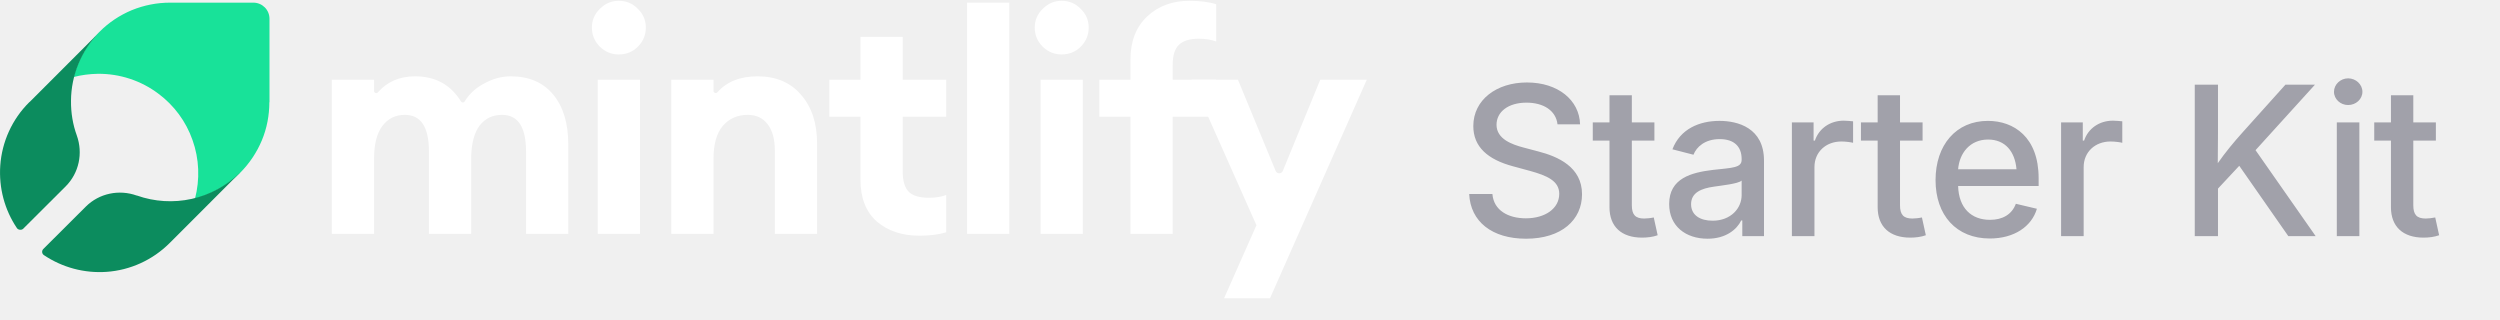
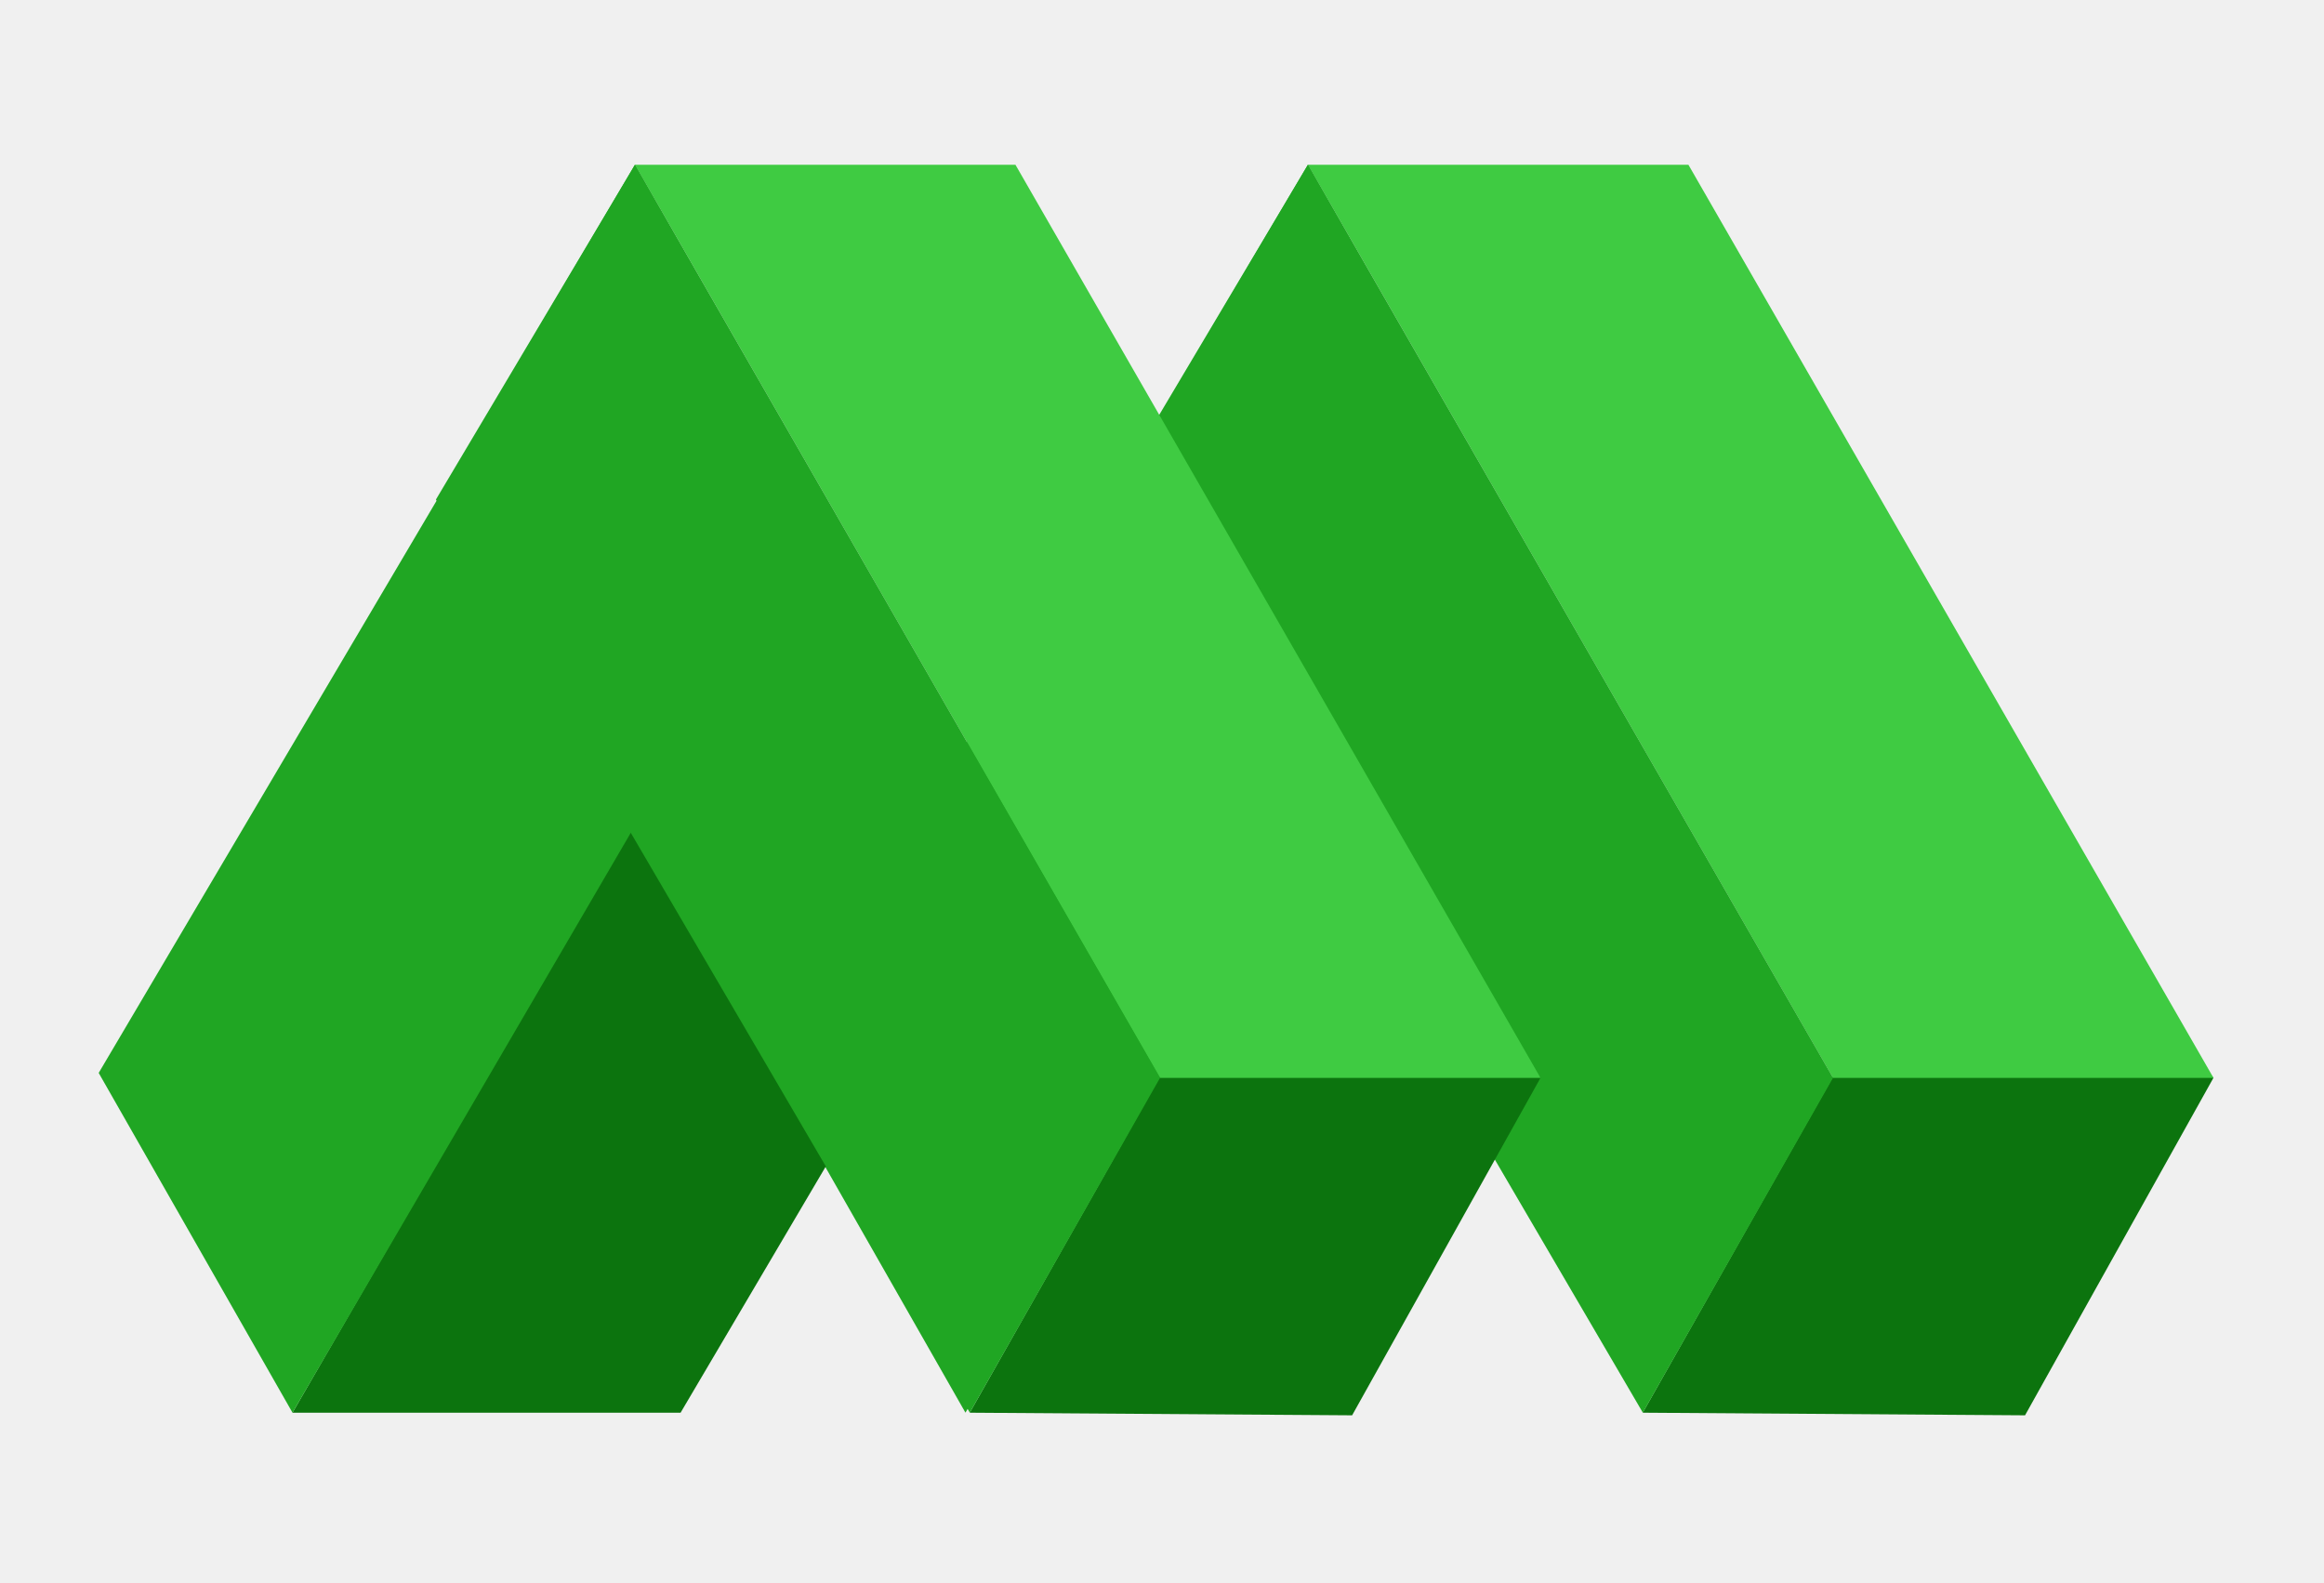
- <svg xmlns="http://www.w3.org/2000/svg" width="180" height="23" viewBox="0 0 180 23" fill="none">
-   <path d="M91.44 21.476H88.133L90.464 16.216L85.802 5.74H89.132L91.847 12.307C91.943 12.536 92.268 12.536 92.362 12.306L95.058 5.74H98.409L91.44 21.476Z" fill="white" />
-   <path d="M81.393 16.837V8.403H79.152V5.74H81.393V4.297C81.393 2.98 81.792 1.944 82.592 1.19C83.391 0.435 84.404 0.058 85.633 0.058C86.387 0.058 87.031 0.139 87.564 0.302V2.988C87.208 2.854 86.794 2.788 86.32 2.788C85.655 2.788 85.174 2.936 84.878 3.232C84.582 3.513 84.434 3.994 84.434 4.674V5.74H87.564V8.403H84.434V16.837H81.393Z" fill="white" />
-   <path d="M76.433 3.92C75.915 3.92 75.463 3.735 75.079 3.365C74.694 2.98 74.502 2.521 74.502 1.989C74.502 1.456 74.694 1.005 75.079 0.635C75.463 0.25 75.915 0.058 76.433 0.058C76.98 0.058 77.438 0.25 77.809 0.635C78.193 1.005 78.386 1.456 78.386 1.989C78.386 2.521 78.193 2.98 77.809 3.365C77.438 3.735 76.98 3.92 76.433 3.92ZM74.924 16.837V5.74H77.964V16.837H74.924Z" fill="white" />
-   <path d="M69.628 16.837V0.191H72.669V16.837H69.628Z" fill="white" />
-   <path d="M66.194 16.97C64.951 16.97 63.93 16.63 63.131 15.949C62.347 15.254 61.955 14.255 61.955 12.953V8.403H59.713V5.74H61.955V2.655H64.995V5.74H68.125V8.403H64.995V12.354C64.995 13.034 65.143 13.523 65.439 13.819C65.735 14.1 66.216 14.24 66.882 14.24C67.355 14.24 67.769 14.174 68.125 14.04V16.726C67.592 16.889 66.948 16.97 66.194 16.97Z" fill="white" />
-   <path d="M48.332 16.837V5.74H51.373V6.551C51.373 6.688 51.559 6.748 51.65 6.646C52.328 5.879 53.293 5.495 54.546 5.495C55.878 5.495 56.921 5.939 57.676 6.827C58.445 7.7 58.83 8.869 58.83 10.334V16.837H55.789V10.844C55.789 10.03 55.619 9.402 55.279 8.958C54.939 8.499 54.458 8.27 53.836 8.27C53.096 8.27 52.497 8.536 52.038 9.069C51.594 9.601 51.373 10.386 51.373 11.421V16.837H48.332Z" fill="white" />
-   <path d="M44.547 3.92C44.029 3.92 43.578 3.735 43.193 3.365C42.809 2.98 42.616 2.521 42.616 1.989C42.616 1.456 42.809 1.005 43.193 0.635C43.578 0.25 44.029 0.058 44.547 0.058C45.095 0.058 45.553 0.25 45.923 0.635C46.308 1.005 46.5 1.456 46.5 1.989C46.5 2.521 46.308 2.98 45.923 3.365C45.553 3.735 45.095 3.92 44.547 3.92ZM43.038 16.837V5.74H46.079V16.837H43.038Z" fill="white" />
-   <path d="M37.875 16.837V10.911C37.875 9.15 37.298 8.27 36.144 8.27C35.478 8.27 34.945 8.521 34.546 9.024C34.161 9.527 33.954 10.275 33.924 11.266V16.837H30.884V10.911C30.884 9.15 30.306 8.27 29.152 8.27C28.472 8.27 27.932 8.536 27.532 9.069C27.133 9.601 26.933 10.386 26.933 11.421V16.837H23.892V5.74H26.933V6.559C26.933 6.695 27.116 6.755 27.206 6.652C27.878 5.881 28.771 5.495 29.885 5.495C31.349 5.495 32.452 6.1 33.193 7.309C33.252 7.404 33.395 7.403 33.454 7.307C33.774 6.78 34.219 6.361 34.79 6.05C35.441 5.68 36.099 5.495 36.765 5.495C38.082 5.495 39.103 5.932 39.828 6.805C40.553 7.678 40.916 8.876 40.916 10.4V16.837H37.875Z" fill="white" />
-   <path d="M19.403 7.362V1.35C19.403 0.705 18.879 0.191 18.244 0.191H12.235C11.291 0.191 10.357 0.378 9.487 0.733C8.618 1.098 7.824 1.621 7.16 2.295L7.114 2.341C6.235 3.23 5.609 4.333 5.291 5.548C5.861 5.399 6.45 5.324 7.039 5.314C8.609 5.296 10.151 5.801 11.403 6.745C12.534 7.586 13.394 8.746 13.861 10.083C14.347 11.438 14.403 12.916 14.039 14.309C15.244 13.991 16.356 13.364 17.244 12.486L17.291 12.439C17.954 11.775 18.487 10.98 18.851 10.111C19.216 9.241 19.393 8.306 19.393 7.362H19.403Z" fill="#18E299" />
-   <path d="M5.112 7.26C5.121 5.416 5.857 3.646 7.151 2.324L2.151 7.326C2.133 7.344 2.114 7.354 2.095 7.372C0.876 8.583 0.14 10.204 0.019 11.918C-0.092 13.52 0.327 15.103 1.22 16.426C1.306 16.552 1.537 16.593 1.667 16.472L4.73 13.417C5.689 12.458 5.987 11.033 5.531 9.757C5.242 8.965 5.103 8.117 5.112 7.26Z" fill="#0C8C5E" />
-   <path d="M17.262 12.44C16.303 13.38 15.102 14.032 13.799 14.321C12.486 14.61 11.127 14.526 9.861 14.079C9.861 14.079 9.851 14.079 9.842 14.079C8.567 13.622 7.142 13.921 6.183 14.871L3.12 17.926C2.99 18.056 3.009 18.27 3.167 18.373C4.489 19.258 6.072 19.686 7.673 19.574C9.386 19.453 10.997 18.717 12.216 17.497L12.263 17.451L17.262 12.449V12.44Z" fill="#0C8C5E" />
-   <text x="105" y="17" font-family="Inter, ui-sans-serif, system-ui, -apple-system, sans-serif" font-size="15" font-weight="500" fill="#A1A1AA" letter-spacing="-0.01em">Starter Kit</text>
+ <svg xmlns="http://www.w3.org/2000/svg" viewBox="0 0 47 32" width="47" height="32" fill="none">
+   <path d="M40.191 16.26L33.222 28.572L40.954 28.625L44.764 21.8L40.191 16.26Z" fill="#0C740E" />
+   <path d="M34.146 3.332L44.765 21.8L37.07 21.8L26.451 3.332L34.146 3.332Z" fill="#3FCB42" />
+   <path d="M15.606 21.699L26.451 3.332L30.3 10.1L19.525 28.571L15.606 21.699Z" fill="#20A623" />
+   <path d="M37.071 21.799L26.451 3.332L22.426 10.103L33.224 28.571L37.071 21.799Z" fill="#20A623" />
+   <path d="M26.582 16.26L19.612 28.572L27.345 28.625L31.155 21.8L26.582 16.26Z" fill="#0C740E" />
+   <path d="M20.536 3.332L31.155 21.8L23.46 21.8L12.841 3.332L20.536 3.332Z" fill="#3FCB42" />
+   <path d="M13.039 16.26L5.915 28.572L13.764 28.572L17.031 23.031L13.039 16.26Z" fill="#0C740E" />
+   <path d="M1.996 21.7L12.841 3.332L16.691 10.1L5.915 28.571L1.996 21.7Z" fill="#20A623" />
+   <path d="M23.461 21.799L12.841 3.332L8.816 10.103L19.613 28.571L23.461 21.799Z" fill="#20A623" />
</svg>
